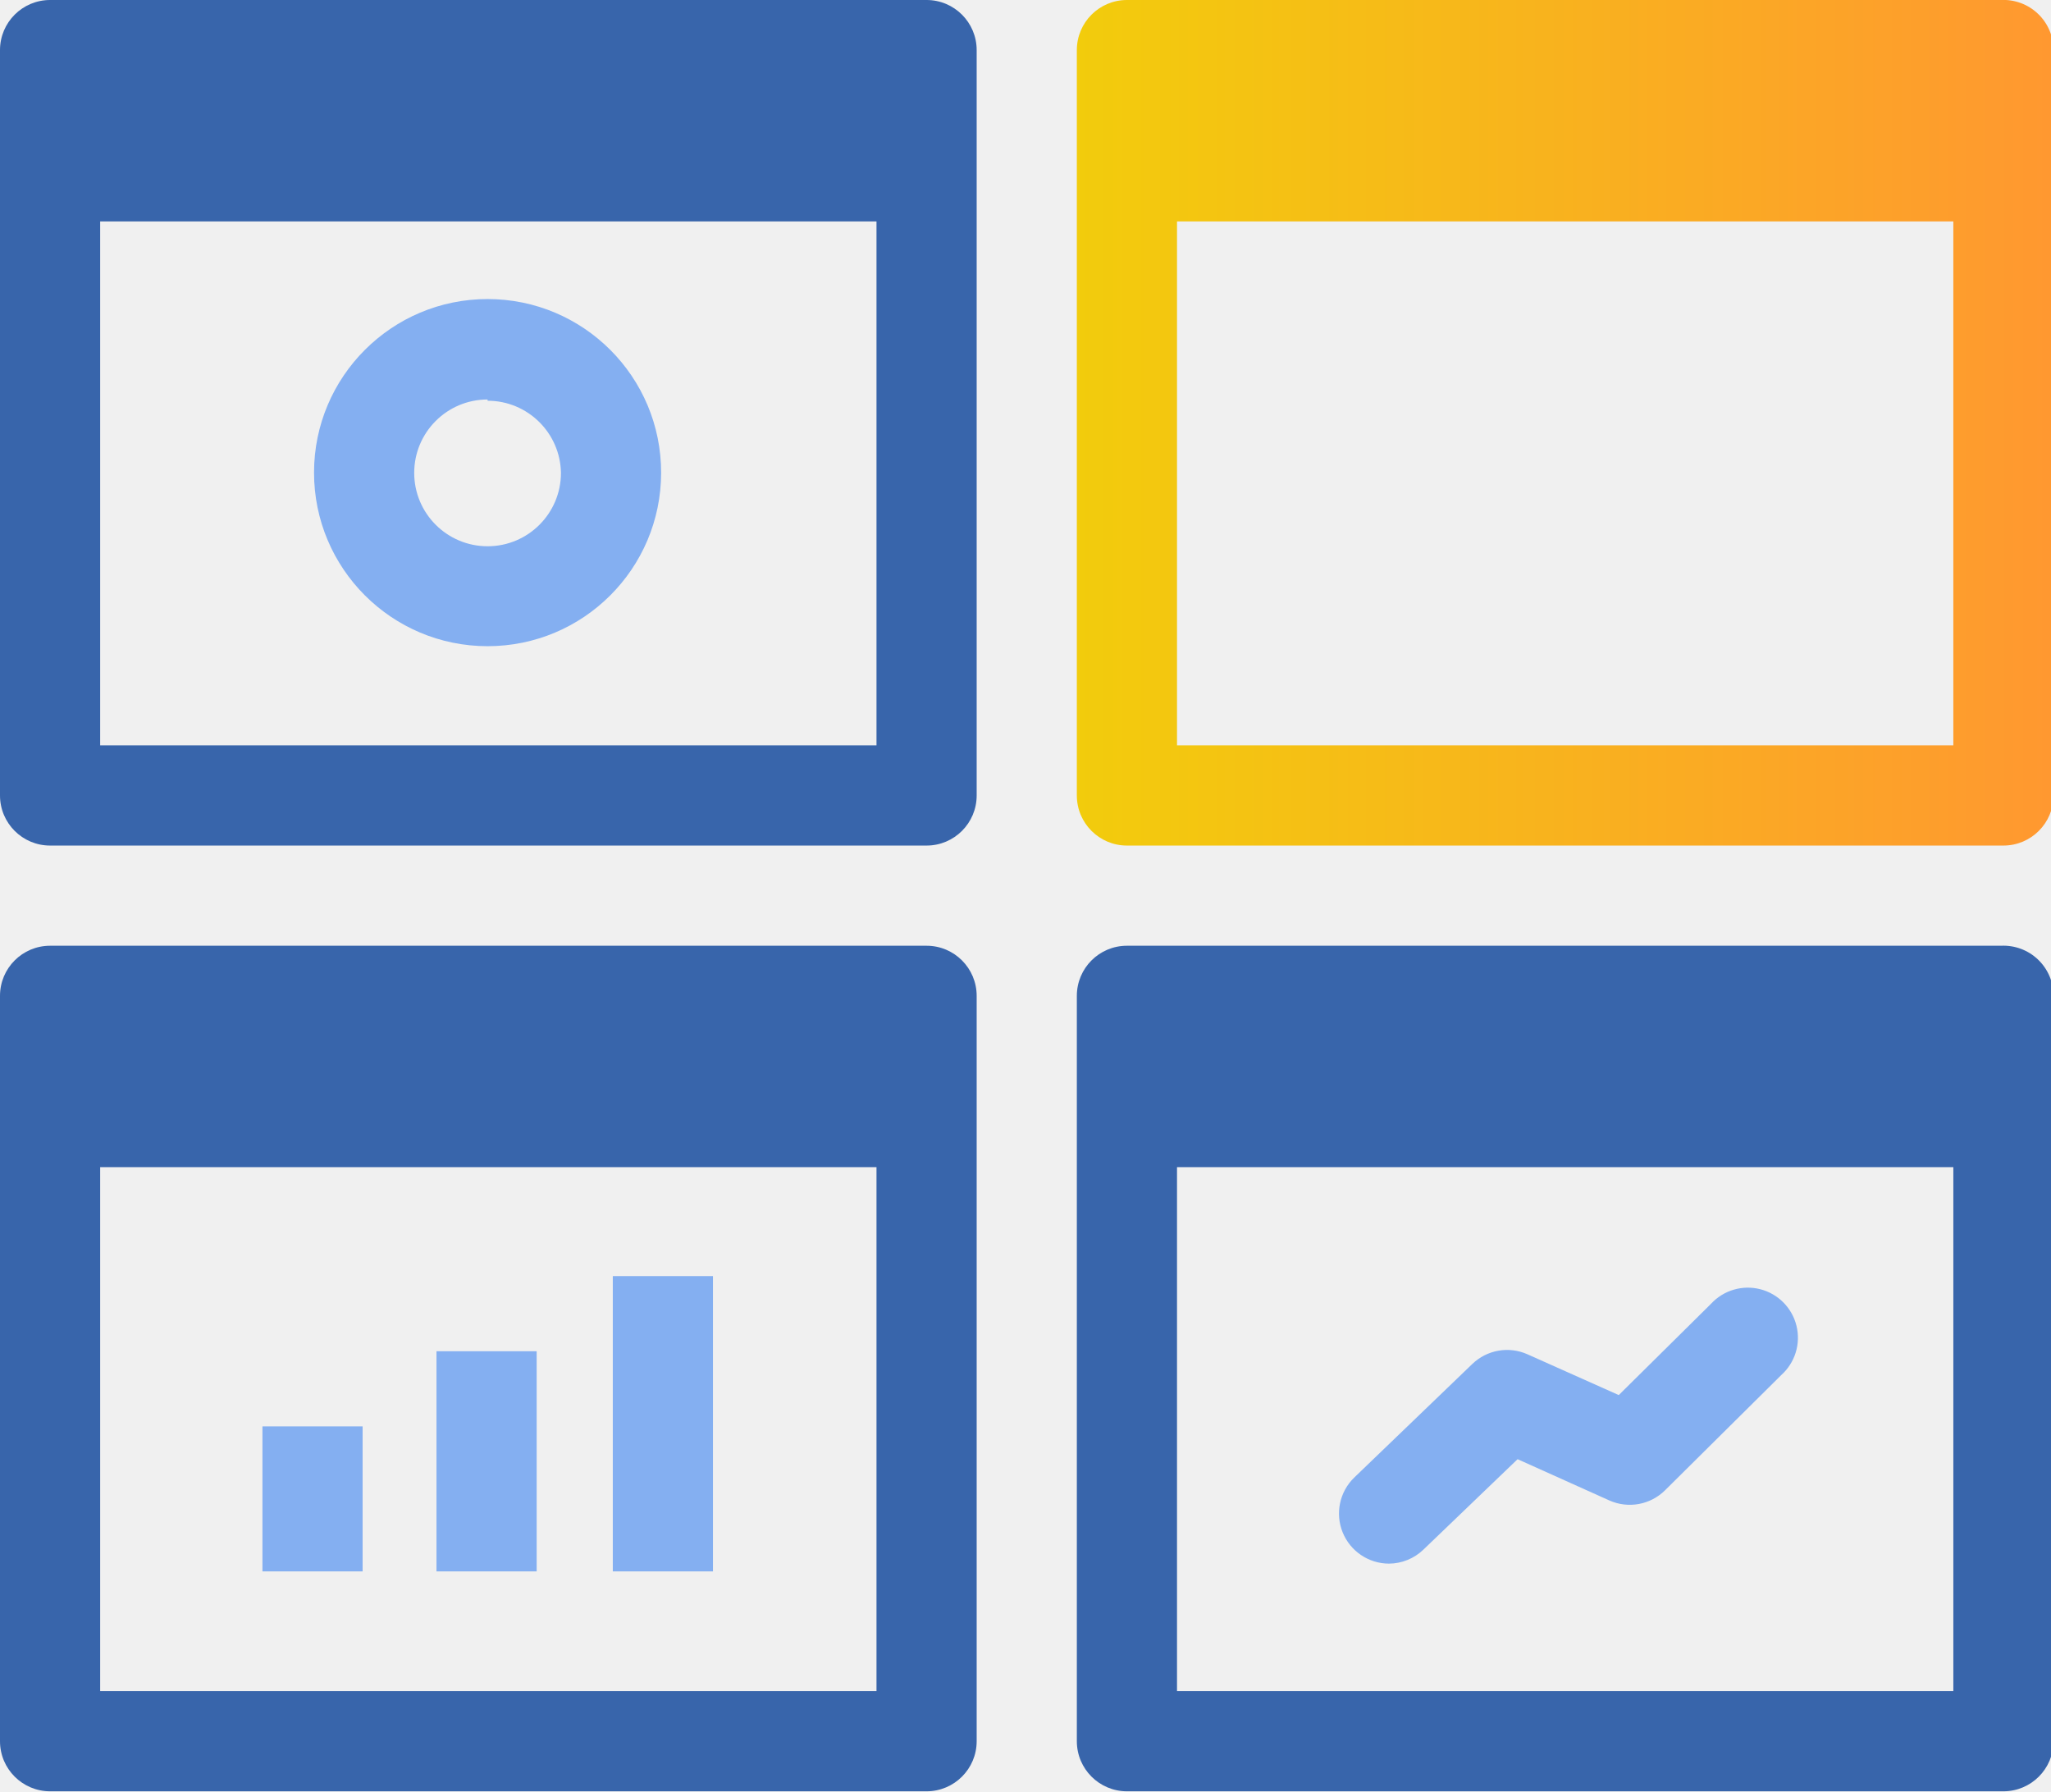
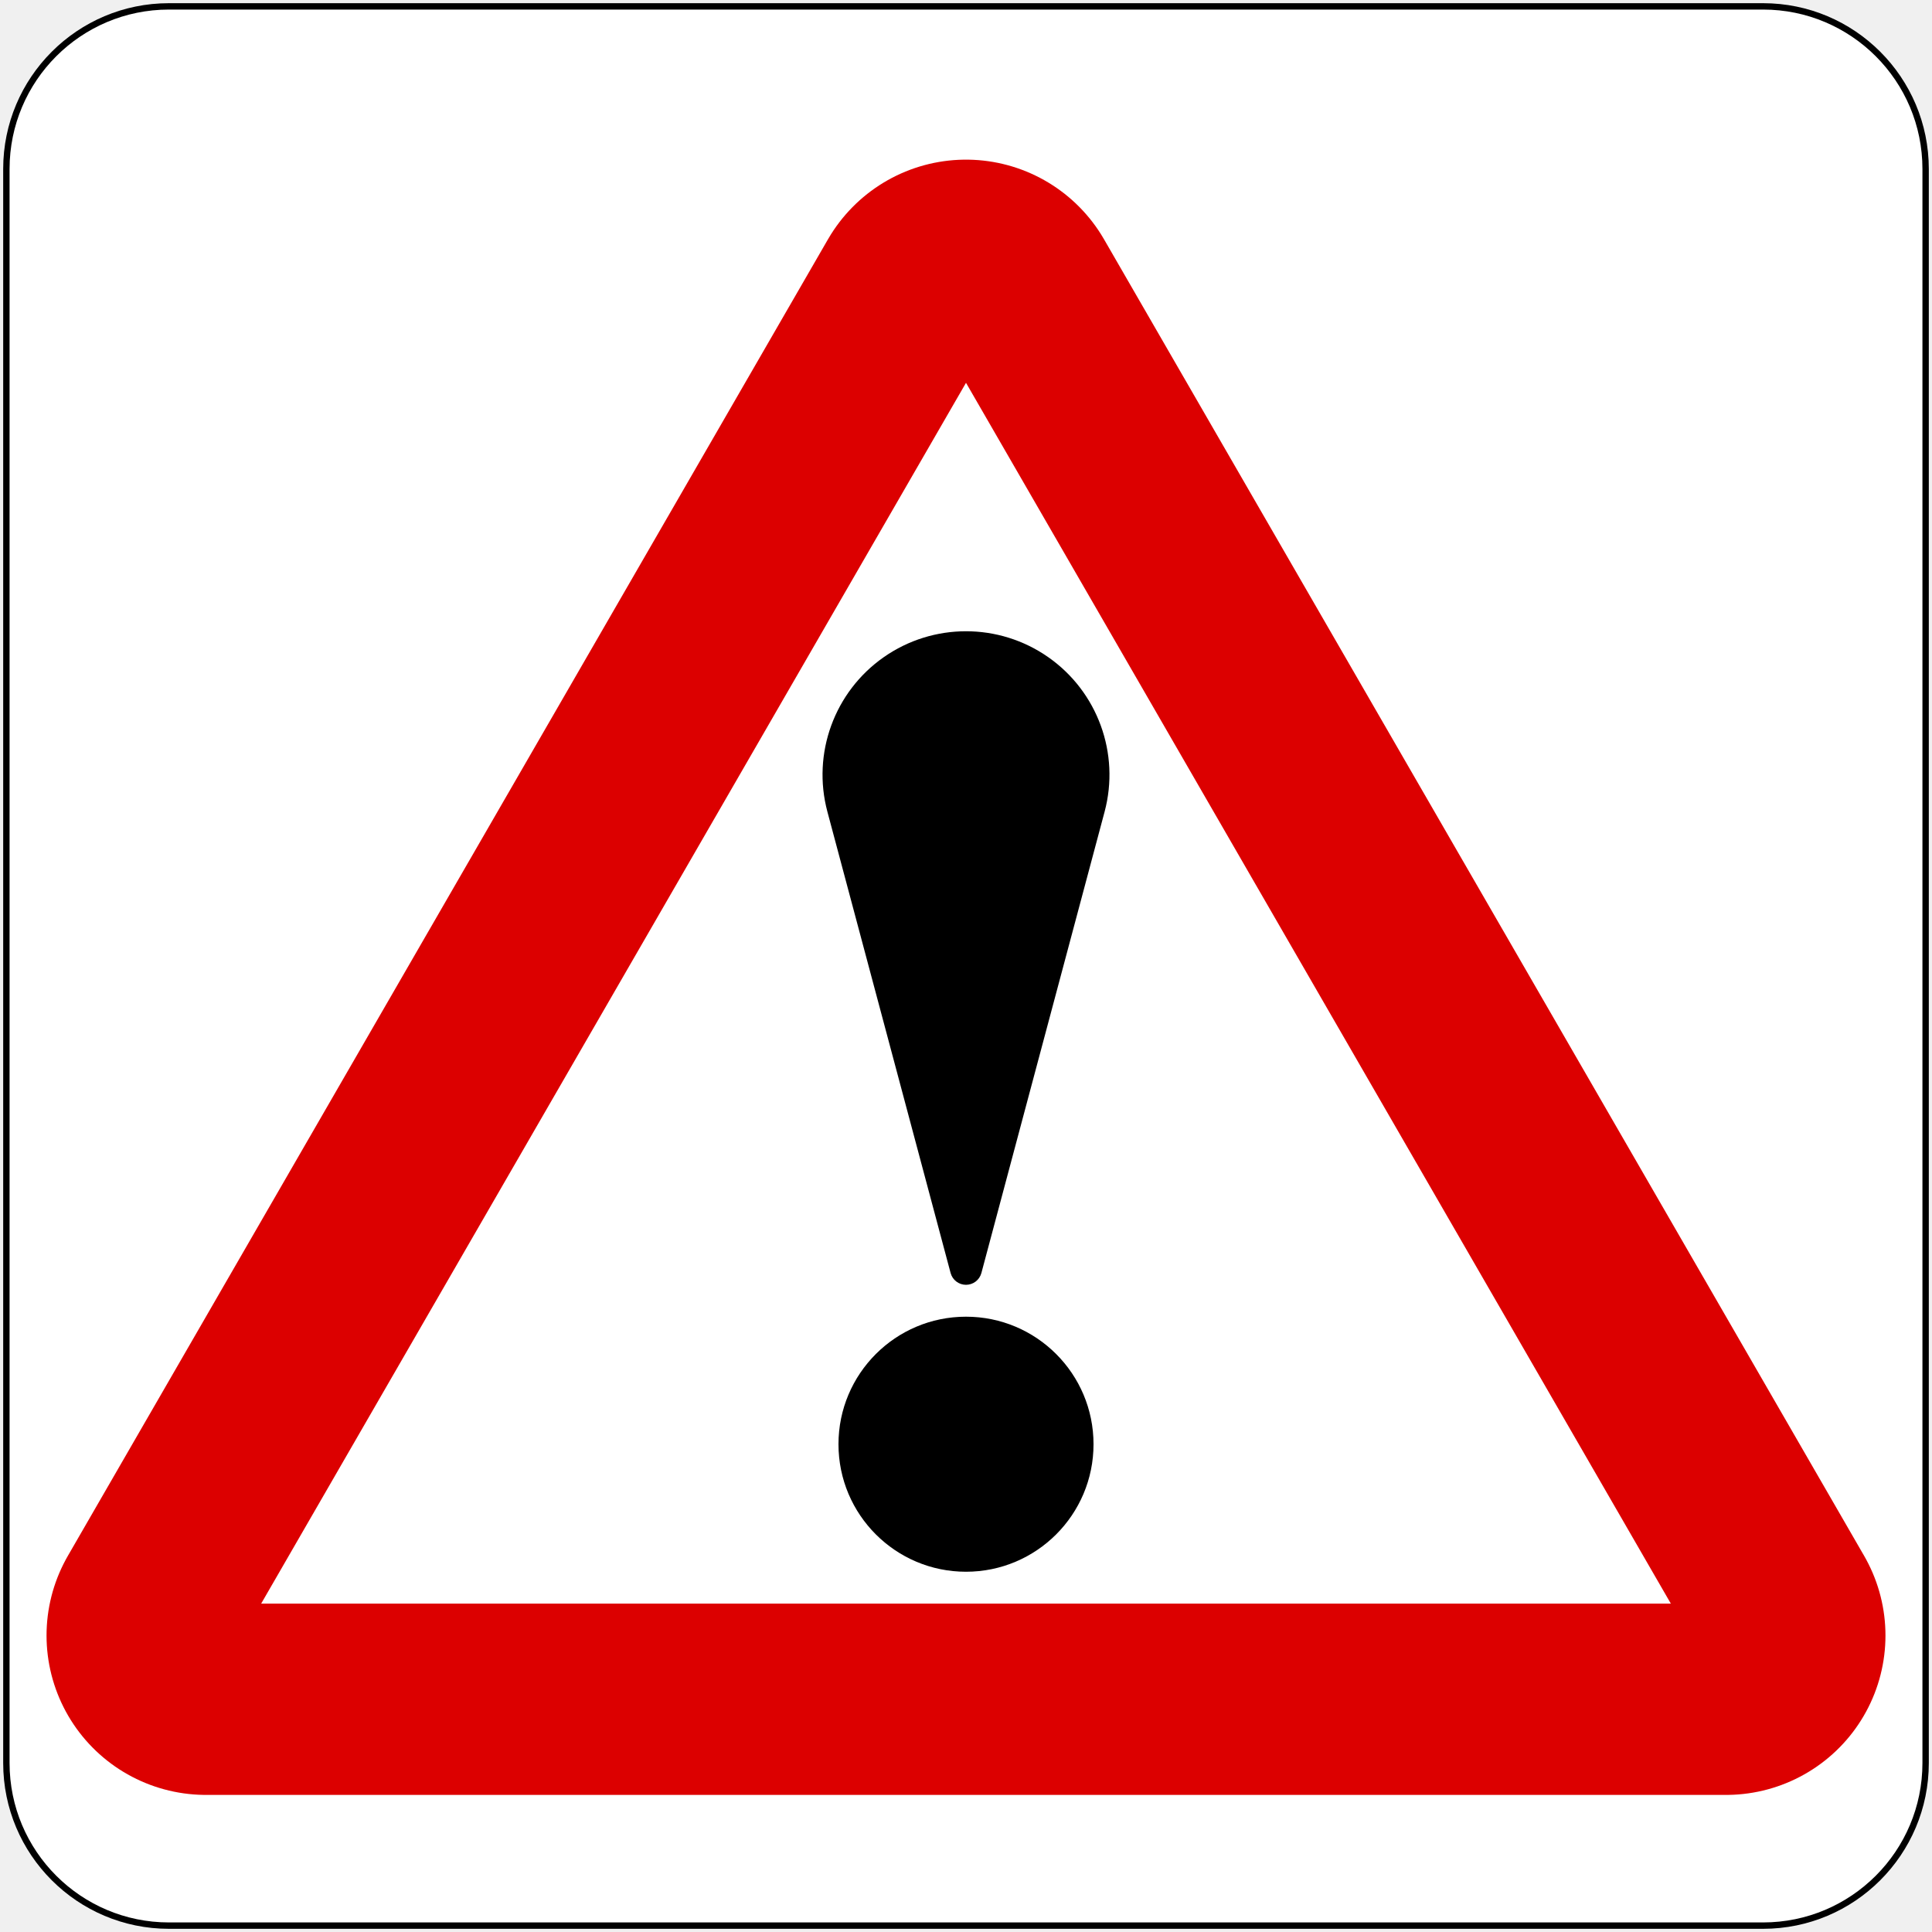
- <svg xmlns="http://www.w3.org/2000/svg" viewBox="0 0 81.9 71.52">
-   <defs>
-     <style>.cls-1{fill:#84aff1;}.cls-2{fill:#3865ab;}.cls-3{fill:url(#linear-gradient);}</style>
-     <linearGradient id="linear-gradient" x1="42.95" y1="16.88" x2="81.9" y2="16.88" gradientUnits="userSpaceOnUse">
-       <stop offset="0" stop-color="#f2cc0c" />
-       <stop offset="1" stop-color="#ff9830" />
-     </linearGradient>
-   </defs>
-   <g id="Layer_2" data-name="Layer 2">
-     <g id="Layer_1-2" data-name="Layer 1">
-       <path class="cls-1" d="M55.46,62.43A2,2,0,0,1,54.07,59l4.72-4.54a2,2,0,0,1,2.2-.39l3.65,1.63,3.68-3.64a2,2,0,1,1,2.81,2.84l-4.64,4.6a2,2,0,0,1-2.22.41L60.6,58.26l-3.76,3.61A2,2,0,0,1,55.46,62.43Z" />
-       <path class="cls-2" d="M37,0H2A2,2,0,0,0,0,2V31.76a2,2,0,0,0,2,2H37a2,2,0,0,0,2-2V2A2,2,0,0,0,37,0ZM4,29.76V8.84H35V29.76Z" />
-       <path class="cls-3" d="M79.9,0H45a2,2,0,0,0-2,2V31.76a2,2,0,0,0,2,2h35a2,2,0,0,0,2-2V2A2,2,0,0,0,79.9,0ZM47,29.76V8.84h31V29.76Z" />
-       <path class="cls-2" d="M37,37.76H2a2,2,0,0,0-2,2V69.52a2,2,0,0,0,2,2H37a2,2,0,0,0,2-2V39.76A2,2,0,0,0,37,37.76ZM4,67.52V46.6H35V67.52Z" />
-       <path class="cls-2" d="M79.9,37.76H45a2,2,0,0,0-2,2V69.52a2,2,0,0,0,2,2h35a2,2,0,0,0,2-2V39.76A2,2,0,0,0,79.9,37.76ZM47,67.52V46.6h31V67.52Z" />
-       <rect class="cls-1" x="10.48" y="56.95" width="4" height="5.79" />
-       <rect class="cls-1" x="17.43" y="53.95" width="4" height="8.79" />
-       <rect class="cls-1" x="24.47" y="50.95" width="4" height="11.79" />
-       <path class="cls-1" d="M19.47,25.8a6.93,6.93,0,1,1,6.93-6.92A6.93,6.93,0,0,1,19.47,25.8Zm0-9.85a2.93,2.93,0,1,0,2.93,2.93A2.93,2.93,0,0,0,19.47,16Z" />
-     </g>
+ <svg xmlns="http://www.w3.org/2000/svg" width="606mm" height="606mm" viewBox="0 0 606 606" version="1.1" id="svg823">
+   <defs id="defs817" />
+   <g id="layer1" transform="translate(0,309)">
+     <rect style="opacity:1;fill:#000000;fill-opacity:1;fill-rule:nonzero;stroke:none;stroke-width:0.066;stroke-linecap:square;stroke-linejoin:round;stroke-miterlimit:10;stroke-dasharray:none;stroke-opacity:1;paint-order:stroke fill markers" id="rect1368" width="604" height="604" x="1" y="-308" rx="52" ry="52" />
+     <rect ry="50" rx="50" y="-306" x="3" height="600" width="600" id="rect1370" style="opacity:1;fill:#ffffff;fill-opacity:1;fill-rule:nonzero;stroke:none;stroke-width:0.066;stroke-linecap:square;stroke-linejoin:round;stroke-miterlimit:10;stroke-dasharray:none;stroke-opacity:1;paint-order:stroke fill markers" />
+     <path style="opacity:1;fill:none;fill-opacity:1;fill-rule:nonzero;stroke:#dc0000;stroke-width:100;stroke-linecap:round;stroke-linejoin:round;stroke-miterlimit:1.414;stroke-dasharray:none;stroke-opacity:1;paint-order:normal" d="M 541.404,204 64.596,204 303,-208.927 Z" id="path17202" />
+     <path id="path17204" d="m 303,-188.927 221.083,382.927 -442.166,4e-4 z" style="opacity:1;fill:#ffffff;fill-opacity:1;fill-rule:nonzero;stroke:none;stroke-width:0.955;stroke-linecap:square;stroke-linejoin:miter;stroke-miterlimit:1.414;stroke-dasharray:none;stroke-opacity:1;paint-order:markers stroke fill" />
+     <circle style="opacity:1;fill:#000000;fill-opacity:1;fill-rule:nonzero;stroke:none;stroke-width:56.939;stroke-linecap:square;stroke-linejoin:miter;stroke-miterlimit:1.414;stroke-dasharray:none;stroke-opacity:1;paint-order:markers stroke fill" id="path819" cx="303" cy="144" r="40" />
+     <path style="opacity:1;fill:#000000;fill-opacity:1;fill-rule:nonzero;stroke:none;stroke-width:143.498;stroke-linecap:square;stroke-linejoin:miter;stroke-miterlimit:1.414;stroke-dasharray:none;stroke-opacity:1;paint-order:markers stroke fill" d="m 303,94 c 2.261,-2.2e-4 4.241,-1.518 4.828,-3.702 l 38.645,-144.685 c 4.88,-18.269 -2.182,-37.639 -17.673,-48.481 -7.746,-5.421 -16.773,-8.131 -25.8,-8.131 -9.027,0 -18.054,2.71 -25.8,8.131 -15.492,10.842 -22.553,30.213 -17.674,48.481 l 38.645,144.685 c 0.587,2.184 2.567,3.702 4.828,3.702 z" id="rect825-4" />
  </g>
</svg>
